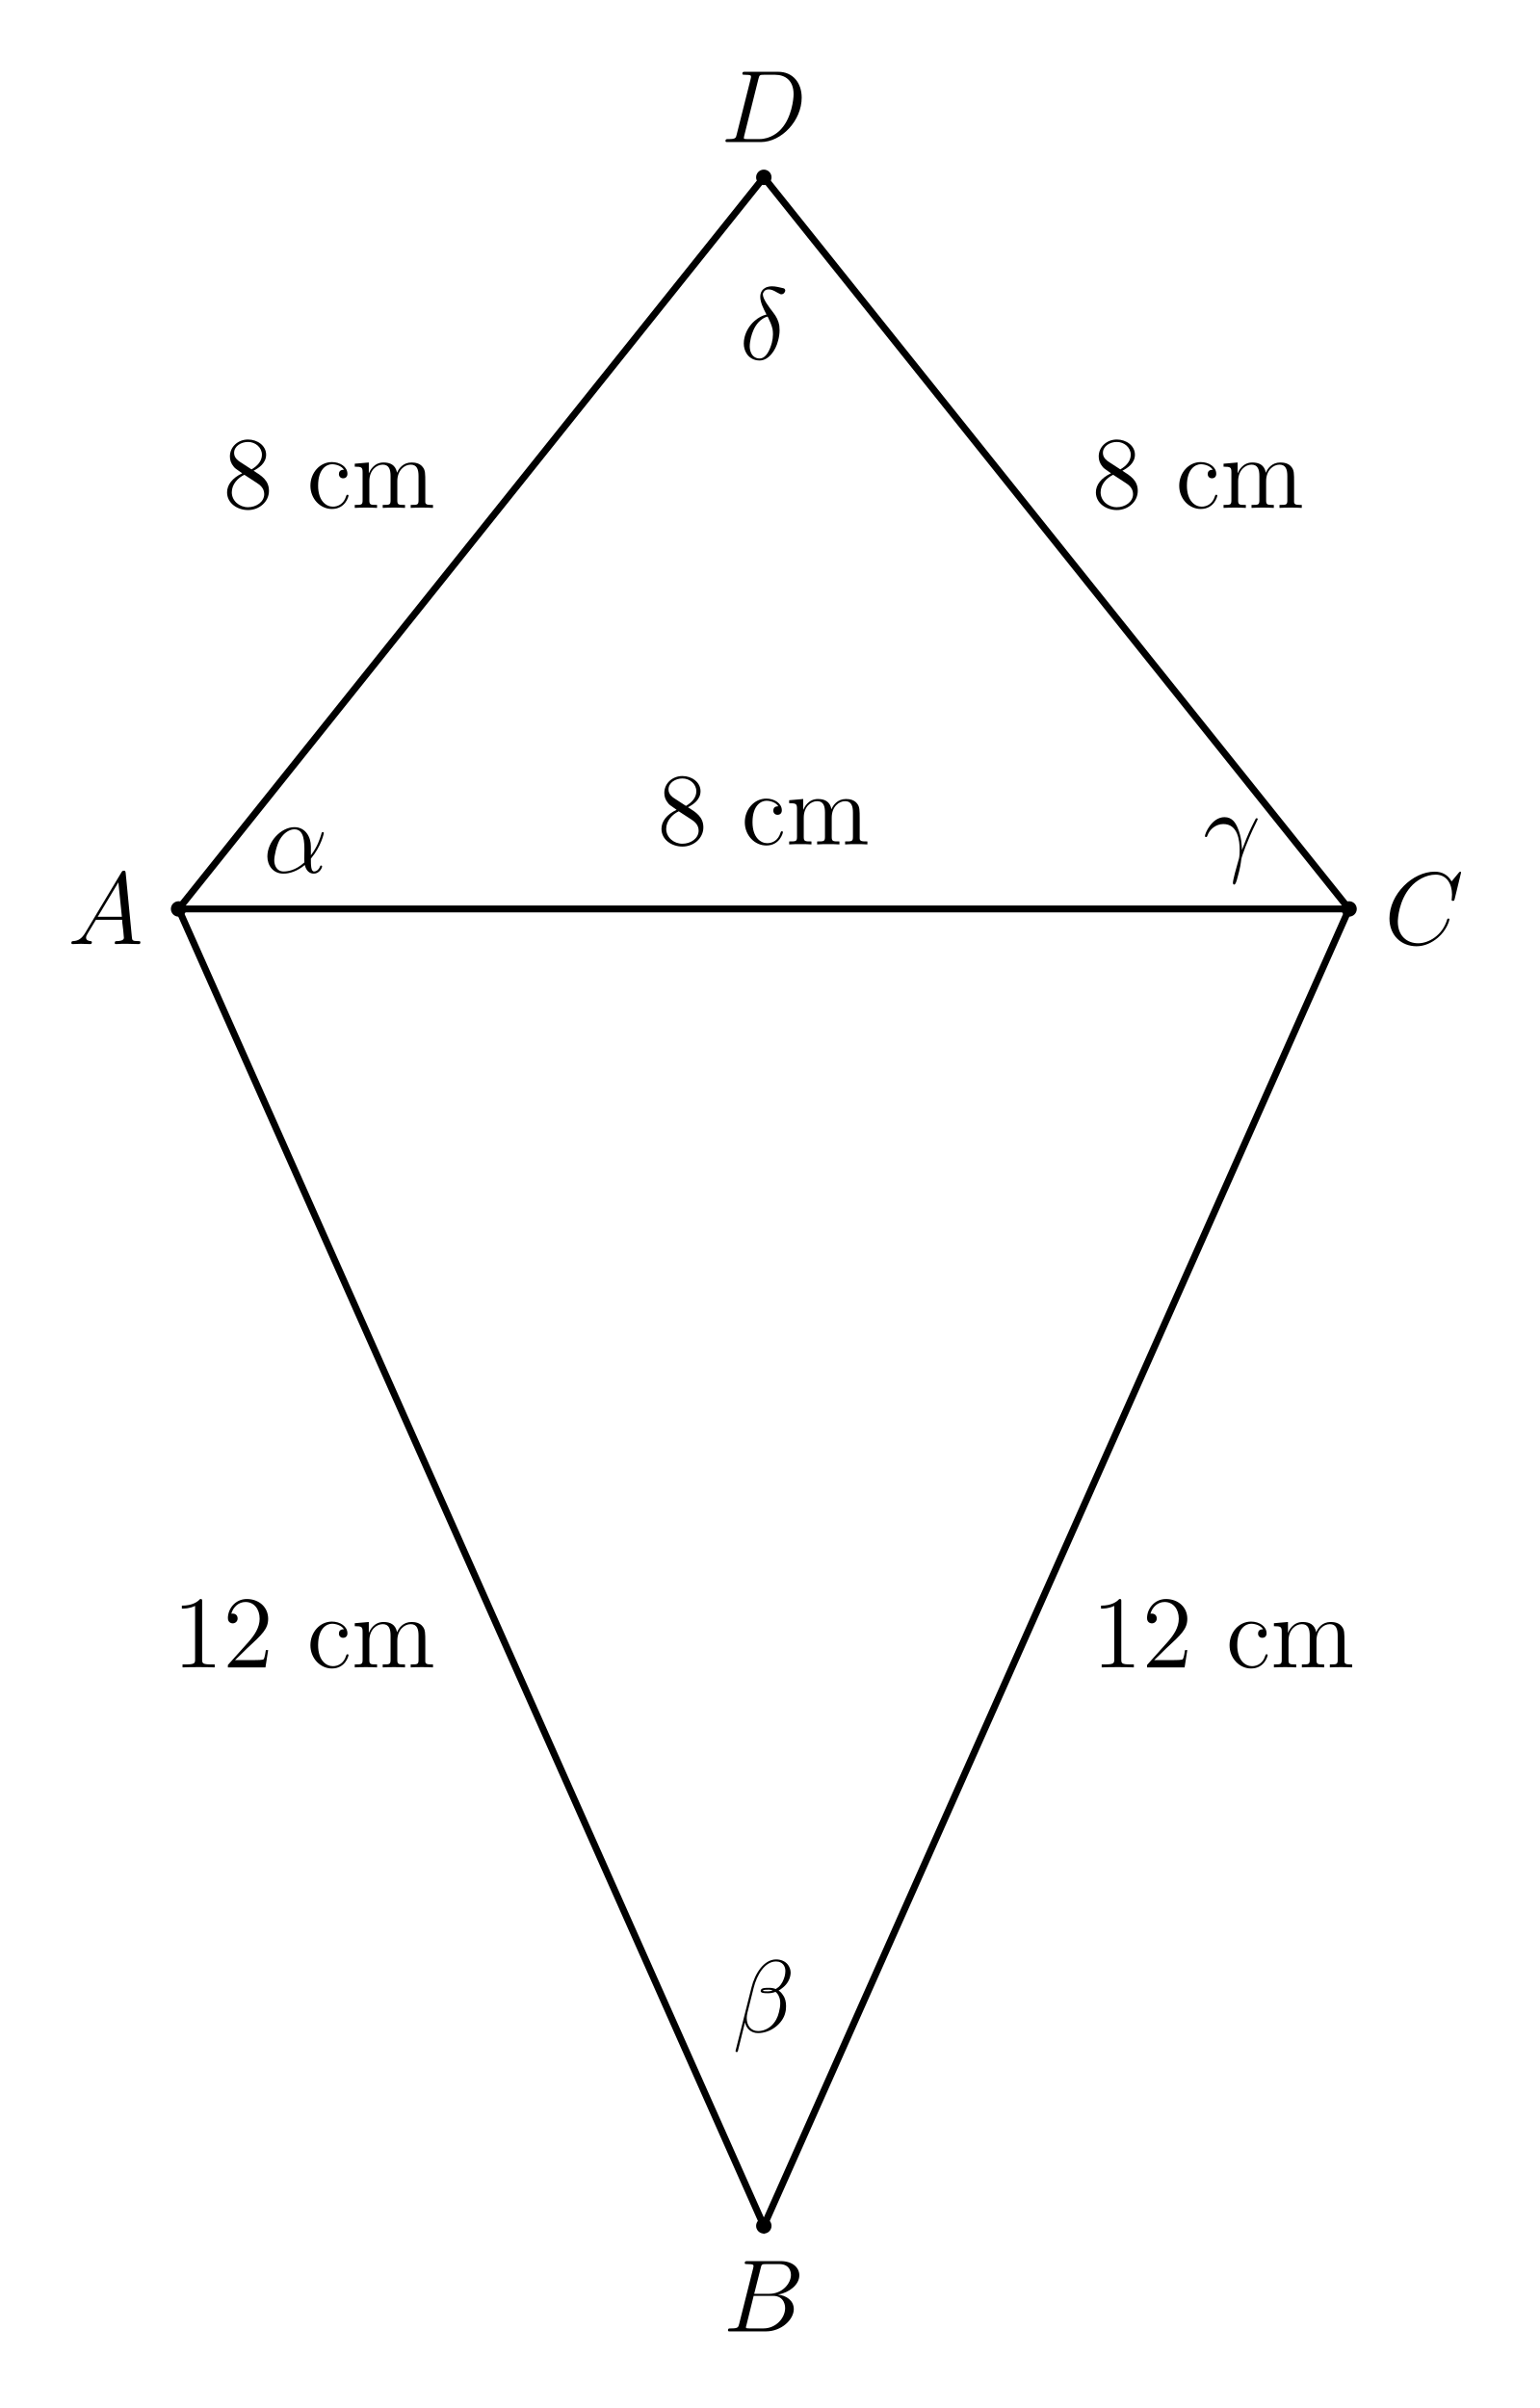
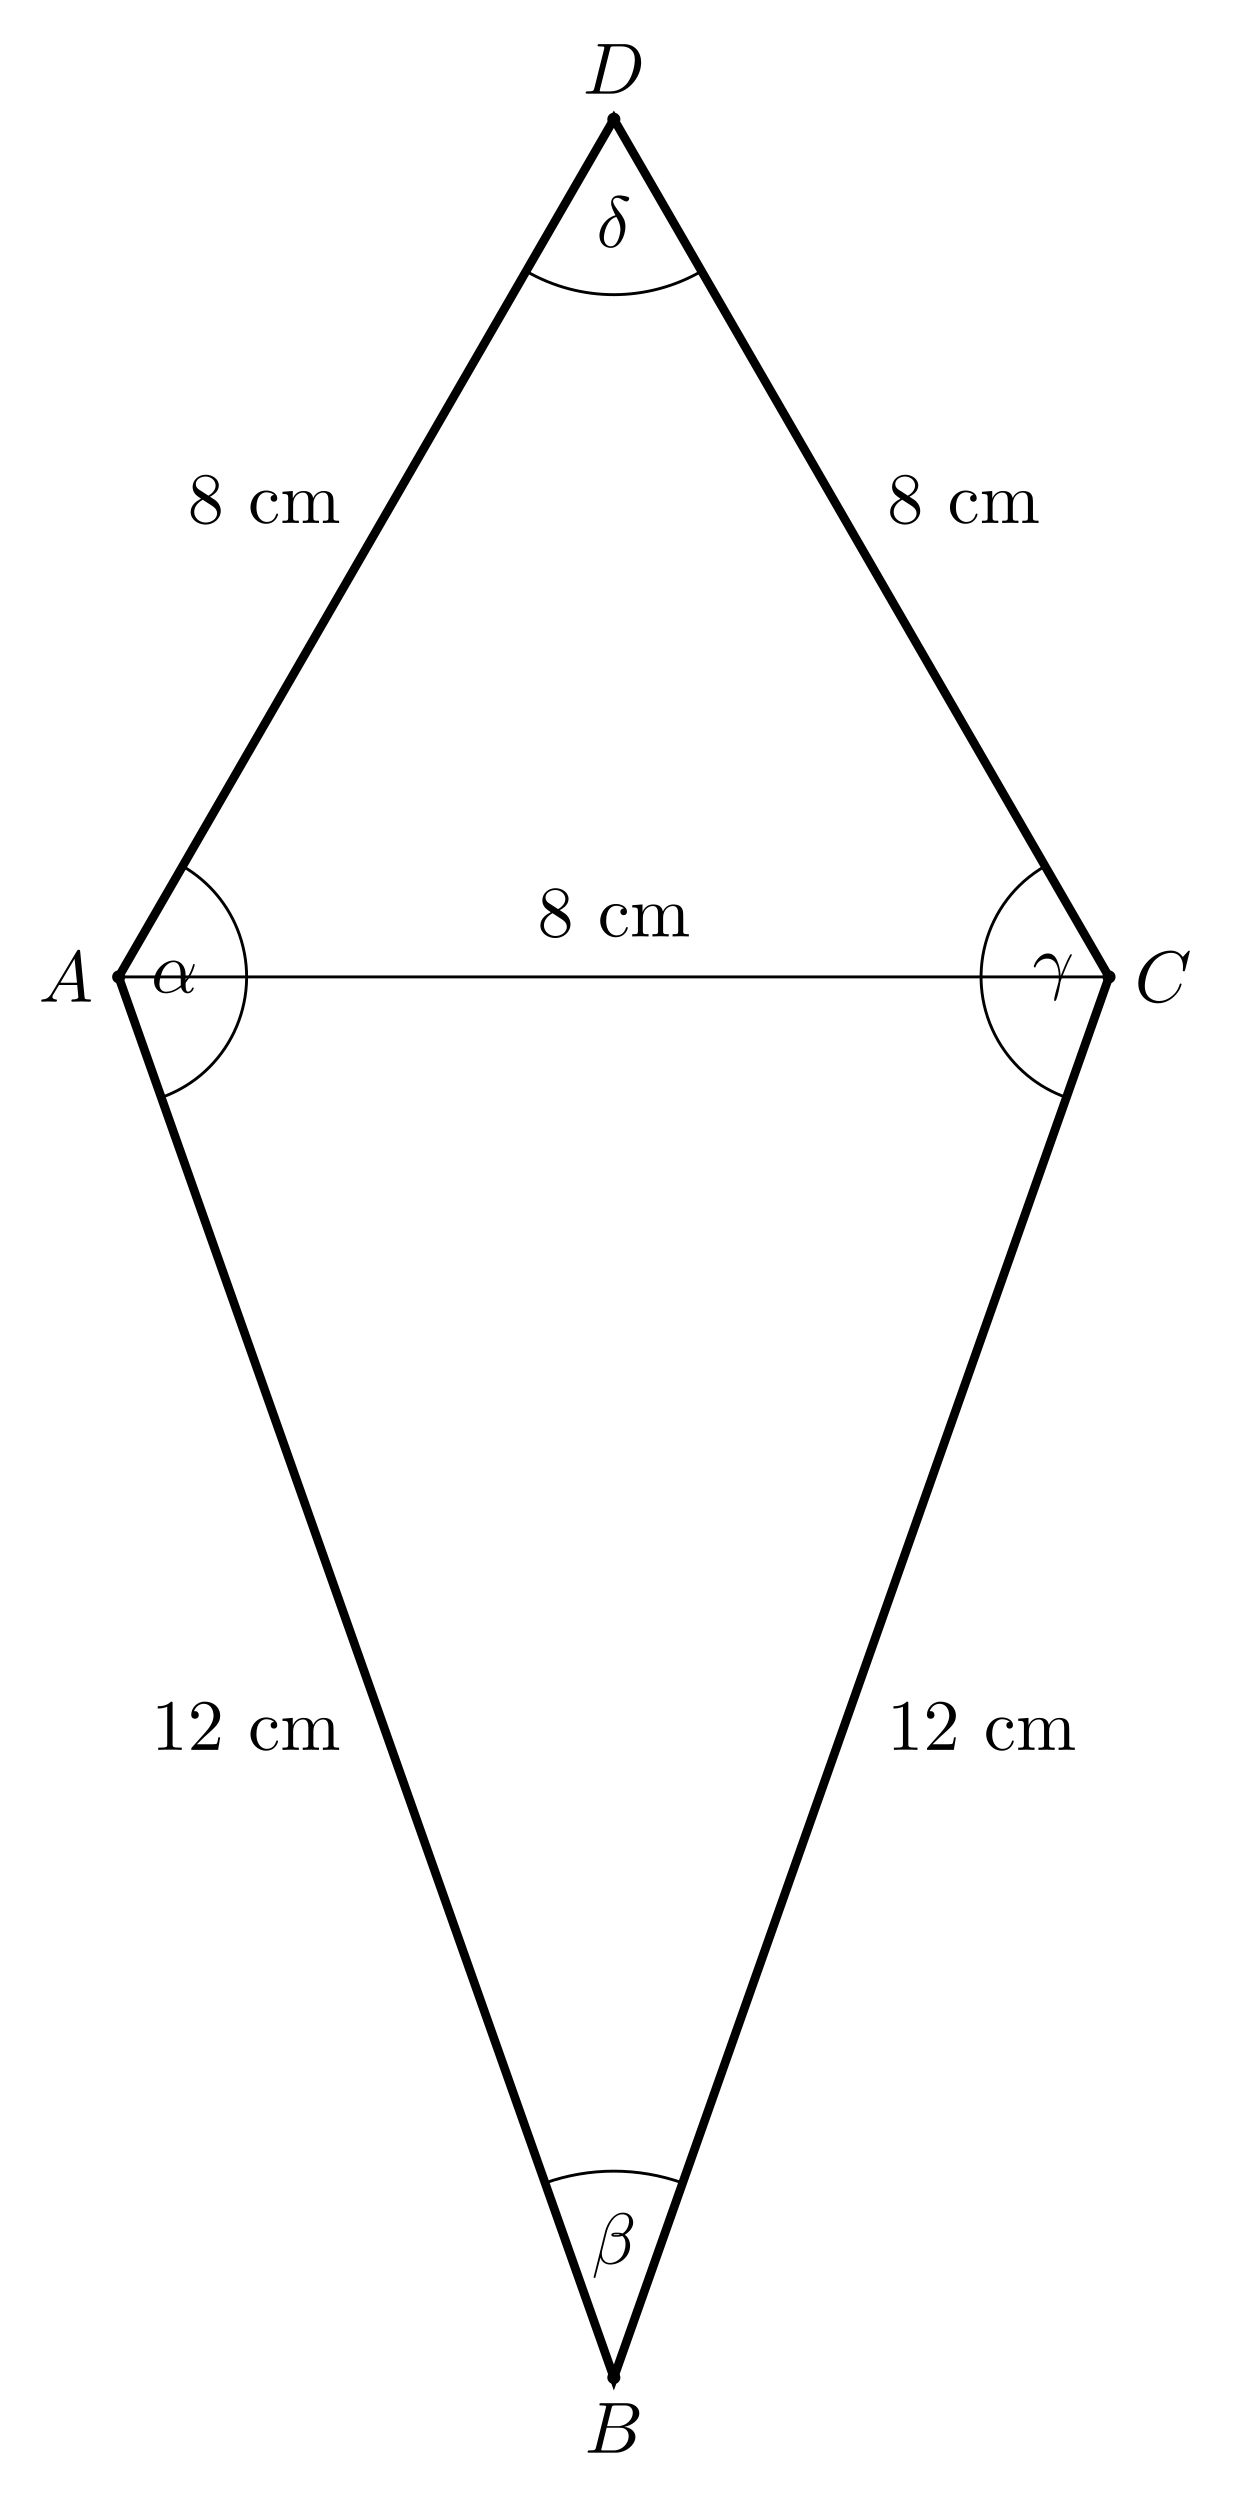
- <svg xmlns="http://www.w3.org/2000/svg" xmlns:xlink="http://www.w3.org/1999/xlink" data-source-hash="c6e7dcea02ec" width="178.056pt" height="278.44pt" viewBox="0 0 178.056 278.44" version="1.2">
+ <svg xmlns="http://www.w3.org/2000/svg" xmlns:xlink="http://www.w3.org/1999/xlink" data-source-hash="78360c3ca578" width="169.043pt" height="341.56pt" viewBox="0 0 169.043 341.56" version="1.2">
  <defs>
    <g>
      <symbol overflow="visible" id="glyph0-0">
        <path style="stroke:none;" d="" />
      </symbol>
      <symbol overflow="visible" id="glyph0-1">
-         <path style="stroke:none;" d="M 8.391 -0.219 C 8.391 -0.344 8.281 -0.344 8.109 -0.344 C 7.453 -0.344 7.438 -0.453 7.406 -0.812 L 6.688 -8.234 C 6.656 -8.469 6.609 -8.484 6.484 -8.484 C 6.359 -8.484 6.297 -8.469 6.188 -8.281 L 2.016 -1.312 C 1.609 -0.625 1.203 -0.375 0.625 -0.344 C 0.5 -0.328 0.406 -0.328 0.406 -0.125 C 0.406 -0.047 0.469 0 0.547 0 L 1.516 -0.031 C 1.859 -0.031 2.234 0 2.562 0 C 2.641 0 2.781 0 2.781 -0.219 C 2.781 -0.328 2.688 -0.344 2.609 -0.344 C 2.344 -0.375 2.109 -0.469 2.109 -0.75 C 2.109 -0.922 2.188 -1.047 2.344 -1.312 L 3.25 -2.812 L 6.281 -2.812 C 6.297 -2.703 6.297 -2.609 6.297 -2.5 C 6.344 -2.188 6.484 -0.953 6.484 -0.719 C 6.484 -0.375 5.875 -0.344 5.688 -0.344 C 5.547 -0.344 5.422 -0.344 5.422 -0.125 C 5.422 0 5.531 0 5.594 0 C 5.797 0 6.047 -0.031 6.25 -0.031 L 6.922 -0.031 L 8.188 0 C 8.266 0 8.391 0 8.391 -0.219 Z M 6.25 -3.156 L 3.453 -3.156 L 5.844 -7.141 Z M 6.25 -3.156 " />
+         <path style="stroke:none;" d="M 1.766 -1.141 C 1.375 -0.469 0.984 -0.344 0.562 -0.312 C 0.438 -0.297 0.344 -0.297 0.344 -0.109 C 0.344 -0.047 0.391 0 0.469 0 C 0.75 0 1.047 -0.031 1.328 -0.031 C 1.656 -0.031 2 0 2.312 0 C 2.375 0 2.5 0 2.5 -0.188 C 2.5 -0.297 2.422 -0.312 2.344 -0.312 C 2.125 -0.328 1.875 -0.406 1.875 -0.656 C 1.875 -0.766 1.938 -0.875 2.016 -1.016 L 2.781 -2.281 L 5.266 -2.281 C 5.281 -2.078 5.422 -0.734 5.422 -0.641 C 5.422 -0.344 4.906 -0.312 4.703 -0.312 C 4.562 -0.312 4.469 -0.312 4.469 -0.109 C 4.469 0 4.594 0 4.609 0 C 5.016 0 5.438 -0.031 5.844 -0.031 C 6.094 -0.031 6.719 0 6.969 0 C 7.031 0 7.141 0 7.141 -0.203 C 7.141 -0.312 7.047 -0.312 6.922 -0.312 C 6.297 -0.312 6.297 -0.375 6.266 -0.656 L 5.672 -6.859 C 5.641 -7.047 5.641 -7.094 5.484 -7.094 C 5.312 -7.094 5.281 -7.031 5.219 -6.922 Z M 2.969 -2.594 L 4.906 -5.859 L 5.234 -2.594 Z M 2.969 -2.594 " />
      </symbol>
      <symbol overflow="visible" id="glyph0-2">
-         <path style="stroke:none;" d="M 7.859 -6.531 C 7.859 -5.562 6.891 -4.344 5.328 -4.344 L 3.609 -4.344 L 4.359 -7.312 C 4.453 -7.75 4.5 -7.781 4.969 -7.781 L 6.516 -7.781 C 7.859 -7.781 7.859 -6.641 7.859 -6.531 Z M 8.188 -2.578 C 8.188 -3.562 7.328 -4.156 6.359 -4.25 C 7.656 -4.484 8.828 -5.391 8.828 -6.484 C 8.828 -7.406 8.016 -8.125 6.672 -8.125 L 2.859 -8.125 C 2.625 -8.125 2.516 -8.125 2.516 -7.891 C 2.516 -7.781 2.625 -7.781 2.812 -7.781 C 3.531 -7.781 3.531 -7.688 3.531 -7.547 C 3.531 -7.547 3.531 -7.453 3.484 -7.281 L 1.875 -0.875 C 1.766 -0.469 1.75 -0.344 0.922 -0.344 C 0.688 -0.344 0.578 -0.344 0.578 -0.125 C 0.578 0 0.641 0 0.875 0 L 4.953 0 C 6.781 0 8.188 -1.375 8.188 -2.578 Z M 7.188 -2.703 C 7.188 -1.562 6.141 -0.344 4.672 -0.344 L 3.062 -0.344 C 2.906 -0.344 2.875 -0.344 2.812 -0.359 C 2.672 -0.375 2.656 -0.391 2.656 -0.484 C 2.656 -0.578 2.688 -0.641 2.719 -0.75 L 3.547 -4.109 L 5.781 -4.109 C 7.188 -4.109 7.188 -2.797 7.188 -2.703 Z M 7.188 -2.703 " />
+         <path style="stroke:none;" d="M 1.578 -0.766 C 1.484 -0.391 1.469 -0.312 0.688 -0.312 C 0.516 -0.312 0.422 -0.312 0.422 -0.109 C 0.422 0 0.5 0 0.688 0 L 4.219 0 C 5.781 0 6.953 -1.172 6.953 -2.141 C 6.953 -2.859 6.375 -3.422 5.422 -3.531 C 6.453 -3.719 7.484 -4.453 7.484 -5.406 C 7.484 -6.125 6.828 -6.766 5.641 -6.766 L 2.312 -6.766 C 2.125 -6.766 2.031 -6.766 2.031 -6.562 C 2.031 -6.453 2.125 -6.453 2.312 -6.453 C 2.328 -6.453 2.516 -6.453 2.688 -6.438 C 2.859 -6.422 2.953 -6.406 2.953 -6.281 C 2.953 -6.234 2.938 -6.219 2.906 -6.094 Z M 3.078 -3.625 L 3.688 -6.078 C 3.781 -6.422 3.797 -6.453 4.234 -6.453 L 5.516 -6.453 C 6.375 -6.453 6.594 -5.875 6.594 -5.438 C 6.594 -4.562 5.734 -3.625 4.531 -3.625 Z M 2.641 -0.312 C 2.5 -0.312 2.484 -0.312 2.422 -0.312 C 2.312 -0.328 2.281 -0.344 2.281 -0.422 C 2.281 -0.453 2.281 -0.469 2.344 -0.641 L 3.016 -3.406 L 4.891 -3.406 C 5.844 -3.406 6.031 -2.672 6.031 -2.25 C 6.031 -1.266 5.156 -0.312 3.984 -0.312 Z M 2.641 -0.312 " />
      </symbol>
      <symbol overflow="visible" id="glyph0-3">
-         <path style="stroke:none;" d="M 7.531 -2.859 C 7.531 -2.953 7.438 -2.953 7.406 -2.953 C 7.297 -2.953 7.281 -2.891 7.266 -2.844 C 6.719 -0.984 5.109 -0.094 3.922 -0.094 C 2.656 -0.094 1.562 -0.906 1.562 -2.594 C 1.562 -2.969 1.688 -5.047 3.031 -6.594 C 3.688 -7.359 4.797 -8.031 5.938 -8.031 C 7.234 -8.031 7.828 -6.938 7.828 -5.734 C 7.828 -5.422 7.781 -5.156 7.781 -5.109 C 7.781 -5 7.906 -5 7.938 -5 C 8.078 -5 8.078 -5.016 8.141 -5.234 L 8.875 -8.266 C 8.875 -8.375 8.781 -8.375 8.781 -8.375 C 8.781 -8.375 8.703 -8.375 8.609 -8.25 L 7.781 -7.25 C 7.375 -7.969 6.719 -8.375 5.828 -8.375 C 3.266 -8.375 0.594 -5.766 0.594 -2.969 C 0.594 -0.984 1.984 0.25 3.719 0.25 C 4.672 0.25 5.5 -0.156 6.188 -0.734 C 7.234 -1.609 7.531 -2.766 7.531 -2.859 Z M 7.531 -2.859 " />
+         <path style="stroke:none;" d="M 7.531 -6.891 C 7.531 -6.922 7.516 -6.984 7.422 -6.984 C 7.391 -6.984 7.375 -6.969 7.266 -6.859 L 6.578 -6.109 C 6.484 -6.234 6.031 -6.984 4.938 -6.984 C 2.719 -6.984 0.5 -4.797 0.5 -2.5 C 0.5 -0.859 1.672 0.219 3.188 0.219 C 4.047 0.219 4.797 -0.172 5.312 -0.641 C 6.234 -1.453 6.406 -2.344 6.406 -2.375 C 6.406 -2.484 6.312 -2.484 6.297 -2.484 C 6.234 -2.484 6.188 -2.453 6.156 -2.375 C 6.078 -2.094 5.844 -1.391 5.156 -0.812 C 4.484 -0.25 3.859 -0.094 3.344 -0.094 C 2.453 -0.094 1.391 -0.609 1.391 -2.156 C 1.391 -2.719 1.609 -4.312 2.594 -5.484 C 3.203 -6.188 4.125 -6.672 5.016 -6.672 C 6.016 -6.672 6.609 -5.906 6.609 -4.766 C 6.609 -4.375 6.578 -4.359 6.578 -4.266 C 6.578 -4.156 6.688 -4.156 6.719 -4.156 C 6.859 -4.156 6.859 -4.188 6.906 -4.359 Z M 7.531 -6.891 " />
      </symbol>
      <symbol overflow="visible" id="glyph0-4">
-         <path style="stroke:none;" d="M 9.375 -5.141 C 9.375 -6.844 8.359 -8.125 6.656 -8.125 L 2.844 -8.125 C 2.609 -8.125 2.516 -8.125 2.516 -7.891 C 2.516 -7.781 2.609 -7.781 2.797 -7.781 C 3.516 -7.781 3.516 -7.688 3.516 -7.547 C 3.516 -7.547 3.516 -7.453 3.469 -7.281 L 1.859 -0.875 C 1.766 -0.469 1.734 -0.344 0.906 -0.344 C 0.672 -0.344 0.562 -0.344 0.562 -0.125 C 0.562 0 0.625 0 0.875 0 L 4.641 0 C 7.047 0 9.375 -2.484 9.375 -5.141 Z M 8.438 -5.531 C 8.438 -4.938 8.203 -2.859 7.047 -1.562 C 6.719 -1.172 5.812 -0.344 4.453 -0.344 L 3.094 -0.344 C 2.922 -0.344 2.906 -0.344 2.828 -0.359 C 2.703 -0.375 2.688 -0.391 2.688 -0.484 C 2.688 -0.578 2.719 -0.641 2.734 -0.75 L 4.375 -7.312 C 4.484 -7.75 4.531 -7.781 5 -7.781 L 6.297 -7.781 C 7.422 -7.781 8.438 -7.172 8.438 -5.531 Z M 8.438 -5.531 " />
+         <path style="stroke:none;" d="M 1.578 -0.766 C 1.469 -0.391 1.453 -0.312 0.672 -0.312 C 0.5 -0.312 0.391 -0.312 0.391 -0.125 C 0.391 0 0.484 0 0.672 0 L 3.953 0 C 6.016 0 7.969 -2.094 7.969 -4.266 C 7.969 -5.656 7.125 -6.766 5.641 -6.766 L 2.312 -6.766 C 2.125 -6.766 2.016 -6.766 2.016 -6.578 C 2.016 -6.453 2.094 -6.453 2.297 -6.453 C 2.422 -6.453 2.609 -6.453 2.719 -6.438 C 2.875 -6.422 2.938 -6.391 2.938 -6.281 C 2.938 -6.234 2.938 -6.219 2.906 -6.094 Z M 3.719 -6.078 C 3.797 -6.422 3.828 -6.453 4.25 -6.453 L 5.312 -6.453 C 6.281 -6.453 7.109 -5.938 7.109 -4.625 C 7.109 -4.141 6.906 -2.516 6.062 -1.422 C 5.781 -1.062 5 -0.312 3.781 -0.312 L 2.656 -0.312 C 2.516 -0.312 2.5 -0.312 2.438 -0.312 C 2.344 -0.328 2.312 -0.344 2.312 -0.422 C 2.312 -0.453 2.312 -0.469 2.359 -0.641 Z M 3.719 -6.078 " />
      </symbol>
      <symbol overflow="visible" id="glyph0-5">
-         <path style="stroke:none;" d="M 6.797 -0.703 C 6.797 -0.812 6.719 -0.812 6.688 -0.812 C 6.594 -0.812 6.578 -0.766 6.547 -0.672 C 6.438 -0.375 6.156 -0.125 5.875 -0.125 C 5.5 -0.125 5.5 -0.875 5.5 -1.609 C 6.719 -3.062 7 -4.562 7 -4.562 C 7 -4.672 6.906 -4.672 6.875 -4.672 C 6.766 -4.672 6.75 -4.641 6.703 -4.422 C 6.547 -3.906 6.25 -2.969 5.5 -2 L 5.5 -3.016 C 5.5 -4.156 4.844 -5.25 3.594 -5.25 C 2.031 -5.25 0.469 -3.547 0.469 -1.859 C 0.469 -0.828 1.125 0.125 2.328 0.125 C 3.062 0.125 3.953 -0.172 4.797 -0.875 C 4.953 -0.219 5.328 0.125 5.844 0.125 C 6.484 0.125 6.797 -0.547 6.797 -0.703 Z M 4.75 -1.172 C 3.703 -0.219 2.766 -0.125 2.359 -0.125 C 1.516 -0.125 1.266 -0.875 1.266 -1.422 C 1.266 -1.938 1.531 -3.156 1.906 -3.812 C 2.391 -4.641 3.062 -5 3.594 -5 C 4.75 -5 4.75 -3.5 4.75 -2.5 L 4.734 -1.594 C 4.734 -1.359 4.75 -1.297 4.75 -1.172 Z M 4.75 -1.172 " />
+         <path style="stroke:none;" d="M 4.719 -2.344 C 4.719 -3.891 3.797 -4.375 3.078 -4.375 C 1.719 -4.375 0.406 -2.969 0.406 -1.562 C 0.406 -0.641 1 0.109 2.016 0.109 C 2.641 0.109 3.344 -0.125 4.094 -0.719 C 4.234 -0.203 4.562 0.109 5 0.109 C 5.531 0.109 5.828 -0.438 5.828 -0.594 C 5.828 -0.656 5.781 -0.688 5.719 -0.688 C 5.641 -0.688 5.609 -0.656 5.594 -0.594 C 5.406 -0.109 5.047 -0.109 5.031 -0.109 C 4.719 -0.109 4.719 -0.875 4.719 -1.125 C 4.719 -1.328 4.719 -1.344 4.828 -1.469 C 5.75 -2.641 5.969 -3.781 5.969 -3.797 C 5.969 -3.812 5.953 -3.891 5.844 -3.891 C 5.75 -3.891 5.75 -3.859 5.703 -3.688 C 5.516 -3.062 5.188 -2.312 4.719 -1.719 Z M 4.062 -0.984 C 3.188 -0.219 2.422 -0.109 2.031 -0.109 C 1.438 -0.109 1.141 -0.562 1.141 -1.188 C 1.141 -1.672 1.391 -2.75 1.719 -3.25 C 2.172 -3.969 2.719 -4.156 3.062 -4.156 C 4.047 -4.156 4.047 -2.859 4.047 -2.094 C 4.047 -1.719 4.047 -1.156 4.062 -0.984 Z M 4.062 -0.984 " />
      </symbol>
      <symbol overflow="visible" id="glyph0-6">
-         <path style="stroke:none;" d="M 6.328 -5.031 C 6.328 -5.031 6.312 -5.125 6.203 -5.125 C 6.203 -5.125 6.125 -5.125 6.094 -5.078 C 6.078 -5.047 5.656 -4.25 5.297 -3.438 C 5.125 -3.031 4.891 -2.5 4.5 -1.453 C 4.469 -2.031 4.453 -2.953 4 -4.016 C 3.75 -4.609 3.359 -5.25 2.484 -5.25 C 1.016 -5.25 0.219 -3.375 0.219 -3.062 C 0.219 -2.953 0.312 -2.953 0.344 -2.953 C 0.453 -2.953 0.453 -2.984 0.516 -3.141 C 0.766 -3.875 1.516 -4.453 2.344 -4.453 C 4 -4.453 4.234 -2.609 4.234 -1.438 C 4.234 -0.688 4.156 -0.438 4.078 -0.203 C 3.859 0.531 3.453 2.016 3.453 2.344 C 3.453 2.438 3.5 2.547 3.594 2.547 C 3.766 2.547 3.875 2.156 4 1.672 C 4.297 0.625 4.359 0.109 4.422 -0.375 C 4.453 -0.656 5.141 -2.609 6.078 -4.484 C 6.156 -4.672 6.328 -5 6.328 -5.031 Z M 6.328 -5.031 " />
+         <path style="stroke:none;" d="M 0.406 -2.516 C 0.797 -3.656 1.875 -3.672 1.984 -3.672 C 3.484 -3.672 3.594 -1.938 3.594 -1.156 C 3.594 -0.547 3.531 -0.375 3.469 -0.172 C 3.25 0.547 2.953 1.688 2.953 1.953 C 2.953 2.062 3 2.125 3.078 2.125 C 3.203 2.125 3.281 1.906 3.391 1.531 C 3.625 0.703 3.719 0.141 3.766 -0.172 C 3.781 -0.297 3.797 -0.422 3.844 -0.562 C 4.156 -1.531 4.797 -3.016 5.188 -3.797 C 5.266 -3.906 5.375 -4.125 5.375 -4.172 C 5.375 -4.266 5.281 -4.266 5.266 -4.266 C 5.234 -4.266 5.172 -4.266 5.141 -4.203 C 4.625 -3.266 4.234 -2.266 3.828 -1.266 C 3.828 -1.578 3.812 -2.328 3.422 -3.281 C 3.188 -3.891 2.797 -4.375 2.109 -4.375 C 0.875 -4.375 0.172 -2.875 0.172 -2.562 C 0.172 -2.469 0.266 -2.469 0.359 -2.469 Z M 0.406 -2.516 " />
      </symbol>
      <symbol overflow="visible" id="glyph0-7">
-         <path style="stroke:none;" d="M 4.453 -2.172 C 4.562 -2.562 4.625 -2.984 4.625 -3.375 C 4.625 -3.562 4.609 -3.734 4.594 -3.906 C 4.5 -4.469 4.25 -4.953 3.922 -5.375 C 3.406 -6.047 2.688 -6.969 2.688 -7.531 C 2.688 -7.609 2.719 -7.688 2.75 -7.734 C 2.812 -7.859 2.891 -7.953 3.016 -8.016 C 3.125 -8.078 3.266 -8.094 3.375 -8.094 C 3.906 -8.078 4.266 -7.734 4.719 -7.547 C 4.75 -7.531 4.797 -7.531 4.844 -7.531 C 4.984 -7.531 5.156 -7.625 5.219 -7.781 C 5.25 -7.844 5.281 -7.906 5.281 -7.953 C 5.281 -8.094 5.188 -8.219 5.047 -8.234 C 4.641 -8.328 4.172 -8.453 3.75 -8.453 C 3.625 -8.453 3.5 -8.438 3.406 -8.422 C 3.234 -8.391 3.062 -8.344 2.906 -8.234 C 2.75 -8.141 2.609 -8 2.531 -7.844 C 2.438 -7.672 2.391 -7.453 2.391 -7.234 C 2.391 -6.594 2.766 -5.844 3.109 -5.188 C 2.609 -5.078 2.141 -4.812 1.734 -4.453 C 1.156 -3.953 0.75 -3.266 0.578 -2.578 C 0.516 -2.328 0.484 -2.078 0.484 -1.844 C 0.484 -1.422 0.594 -1.016 0.812 -0.672 C 1.125 -0.188 1.641 0.125 2.312 0.125 C 3.344 0.125 4.172 -1.016 4.453 -2.172 Z M 3.734 -1.938 C 3.5 -1.062 3.062 -0.109 2.312 -0.109 C 1.828 -0.109 1.469 -0.391 1.312 -0.797 C 1.219 -1.016 1.172 -1.266 1.172 -1.516 C 1.172 -1.844 1.234 -2.188 1.312 -2.531 C 1.469 -3.156 1.719 -3.781 2.188 -4.297 C 2.484 -4.609 2.844 -4.859 3.219 -4.953 L 3.266 -4.906 C 3.484 -4.453 3.703 -4 3.812 -3.5 C 3.844 -3.312 3.859 -3.109 3.859 -2.906 C 3.859 -2.594 3.812 -2.266 3.734 -1.938 Z M 3.734 -1.938 " />
+         <path style="stroke:none;" d="M 2.609 -4.328 C 1.375 -4.031 0.422 -2.75 0.422 -1.547 C 0.422 -0.594 1.047 0.125 1.984 0.125 C 3.141 0.125 3.969 -1.438 3.969 -2.797 C 3.969 -3.703 3.562 -4.203 3.234 -4.641 C 2.875 -5.094 2.281 -5.828 2.281 -6.266 C 2.281 -6.484 2.484 -6.719 2.828 -6.719 C 3.125 -6.719 3.328 -6.594 3.531 -6.453 C 3.734 -6.344 3.938 -6.219 4.078 -6.219 C 4.328 -6.219 4.484 -6.453 4.484 -6.609 C 4.484 -6.828 4.312 -6.859 3.969 -6.938 C 3.453 -7.047 3.312 -7.047 3.156 -7.047 C 2.375 -7.047 2.016 -6.625 2.016 -6.016 C 2.016 -5.484 2.312 -4.938 2.609 -4.328 Z M 2.734 -4.109 C 2.984 -3.656 3.281 -3.125 3.281 -2.406 C 3.281 -1.75 2.906 -0.094 1.984 -0.094 C 1.438 -0.094 1.031 -0.516 1.031 -1.266 C 1.031 -1.891 1.391 -3.75 2.734 -4.109 Z M 2.734 -4.109 " />
      </symbol>
      <symbol overflow="visible" id="glyph0-8">
-         <path style="stroke:none;" d="M 6.094 -2.219 C 6.172 -2.484 6.188 -2.75 6.188 -3 C 6.188 -3.453 6.094 -3.906 5.844 -4.25 C 5.703 -4.469 5.547 -4.656 5.328 -4.797 C 5.453 -4.859 5.594 -4.953 5.703 -5.047 C 6.188 -5.391 6.531 -5.891 6.656 -6.406 C 6.688 -6.547 6.719 -6.703 6.719 -6.844 C 6.719 -7.203 6.594 -7.531 6.391 -7.797 C 6.078 -8.188 5.594 -8.391 5.031 -8.391 C 3.625 -8.391 2.578 -6.75 2.188 -5.141 L 0.344 2.188 C 0.344 2.266 0.391 2.312 0.438 2.312 L 0.516 2.312 C 0.562 2.312 0.594 2.281 0.609 2.234 L 1.438 -1.109 C 1.609 -0.375 2.141 0.125 2.953 0.125 C 3.625 0.125 4.328 -0.109 4.938 -0.562 C 5.5 -0.984 5.953 -1.594 6.094 -2.219 Z M 5.359 -2.266 C 5.234 -1.719 4.953 -1.156 4.5 -0.734 C 4.062 -0.328 3.5 -0.109 2.953 -0.109 C 2.109 -0.109 1.641 -0.766 1.641 -1.609 C 1.641 -1.812 1.672 -2.016 1.719 -2.219 L 2.438 -5.094 C 2.812 -6.594 3.719 -8.156 5.031 -8.156 C 5.438 -8.156 5.766 -7.984 5.953 -7.672 C 6.062 -7.484 6.109 -7.281 6.109 -7.047 C 6.109 -6.859 6.078 -6.656 6.031 -6.453 C 5.906 -6 5.703 -5.547 5.328 -5.203 C 5.234 -5.125 5.109 -5.047 5 -4.969 C 4.766 -5.062 4.5 -5.109 4.219 -5.109 C 3.812 -5.109 3.328 -5.109 3.266 -4.828 C 3.266 -4.797 3.25 -4.75 3.25 -4.75 C 3.25 -4.484 3.703 -4.484 4.109 -4.484 C 4.391 -4.484 4.688 -4.531 4.969 -4.641 C 5.141 -4.5 5.266 -4.344 5.344 -4.156 C 5.469 -3.906 5.516 -3.609 5.516 -3.312 C 5.516 -2.984 5.453 -2.625 5.359 -2.266 Z M 4.656 -4.797 C 4.484 -4.75 4.297 -4.703 4.109 -4.703 C 3.859 -4.703 3.5 -4.703 3.516 -4.781 C 3.547 -4.891 3.922 -4.891 4.203 -4.891 C 4.375 -4.891 4.516 -4.859 4.656 -4.797 Z M 4.656 -4.797 " />
+         <path style="stroke:none;" d="M 5.703 -5.641 C 5.703 -6.375 5.156 -7 4.344 -7 C 3.781 -7 3.5 -6.828 3.156 -6.578 C 2.609 -6.188 2.062 -5.219 1.875 -4.469 L 0.297 1.828 C 0.281 1.859 0.344 1.922 0.422 1.922 C 0.5 1.922 0.531 1.906 0.531 1.875 L 1.234 -0.859 C 1.422 -0.266 1.859 0.094 2.578 0.094 C 3.297 0.094 4.047 -0.25 4.484 -0.688 C 4.969 -1.141 5.281 -1.766 5.281 -2.5 C 5.281 -3.219 4.906 -3.734 4.562 -3.984 C 5.125 -4.312 5.703 -4.922 5.703 -5.641 Z M 3.906 -4 C 3.781 -3.938 3.672 -3.922 3.438 -3.922 C 3.297 -3.922 3.094 -3.906 3 -3.969 C 3.016 -4.062 3.375 -4.047 3.484 -4.047 C 3.688 -4.047 3.781 -4.047 3.906 -4 Z M 5.141 -5.859 C 5.141 -5.172 4.766 -4.453 4.25 -4.156 C 3.984 -4.25 3.781 -4.266 3.484 -4.266 C 3.281 -4.266 2.719 -4.281 2.719 -3.953 C 2.719 -3.672 3.234 -3.703 3.406 -3.703 C 3.781 -3.703 3.922 -3.719 4.219 -3.828 C 4.594 -3.484 4.641 -3.172 4.656 -2.719 C 4.672 -2.141 4.438 -1.391 4.156 -1.016 C 3.781 -0.469 3.109 -0.125 2.547 -0.125 C 1.797 -0.125 1.422 -0.688 1.422 -1.391 C 1.422 -1.5 1.422 -1.641 1.469 -1.828 L 2.094 -4.344 C 2.312 -5.188 3.031 -6.766 4.219 -6.766 C 4.797 -6.766 5.141 -6.453 5.141 -5.859 Z M 5.141 -5.859 " />
      </symbol>
      <symbol overflow="visible" id="glyph1-0">
        <path style="stroke:none;" d="" />
      </symbol>
      <symbol overflow="visible" id="glyph1-1">
-         <path style="stroke:none;" d="M 5.328 -1.969 C 5.328 -3.188 4.469 -3.719 3.547 -4.297 C 4.141 -4.609 5 -5.156 5 -6.156 C 5 -7.188 4 -7.906 2.906 -7.906 C 1.734 -7.906 0.812 -7.047 0.812 -5.953 C 0.812 -5.547 0.922 -5.156 1.266 -4.75 C 1.391 -4.594 1.406 -4.578 2.234 -4 C 1.078 -3.453 0.484 -2.656 0.484 -1.797 C 0.484 -0.531 1.688 0.25 2.906 0.25 C 4.219 0.25 5.328 -0.719 5.328 -1.969 Z M 4.516 -6.141 C 4.516 -5.422 4 -4.844 3.312 -4.453 L 1.922 -5.359 C 1.766 -5.469 1.297 -5.781 1.297 -6.359 C 1.297 -7.141 2.109 -7.625 2.906 -7.625 C 3.75 -7.625 4.516 -7 4.516 -6.141 Z M 4.781 -1.594 C 4.781 -0.688 3.859 -0.078 2.906 -0.078 C 1.906 -0.078 1.031 -0.812 1.031 -1.797 C 1.031 -2.719 1.719 -3.469 2.484 -3.828 L 3.922 -2.891 C 4.234 -2.688 4.781 -2.312 4.781 -1.594 Z M 4.781 -1.594 " />
+         <path style="stroke:none;" d="M 1.609 -4.531 C 1.156 -4.828 1.125 -5.156 1.125 -5.328 C 1.125 -5.938 1.766 -6.344 2.469 -6.344 C 3.188 -6.344 3.828 -5.828 3.828 -5.125 C 3.828 -4.562 3.438 -4.078 2.844 -3.734 Z M 3.062 -3.594 C 3.781 -3.953 4.266 -4.469 4.266 -5.125 C 4.266 -6.031 3.375 -6.594 2.484 -6.594 C 1.484 -6.594 0.688 -5.859 0.688 -4.938 C 0.688 -4.766 0.703 -4.312 1.125 -3.859 C 1.234 -3.734 1.594 -3.484 1.844 -3.312 C 1.266 -3.031 0.422 -2.484 0.422 -1.5 C 0.422 -0.453 1.422 0.219 2.469 0.219 C 3.594 0.219 4.531 -0.609 4.531 -1.672 C 4.531 -2.016 4.422 -2.469 4.047 -2.875 C 3.859 -3.094 3.688 -3.188 3.062 -3.594 Z M 2.078 -3.172 L 3.281 -2.391 C 3.562 -2.203 4.031 -1.906 4.031 -1.312 C 4.031 -0.578 3.281 -0.062 2.484 -0.062 C 1.625 -0.062 0.906 -0.672 0.906 -1.5 C 0.906 -2.078 1.234 -2.703 2.078 -3.172 Z M 2.078 -3.172 " />
      </symbol>
      <symbol overflow="visible" id="glyph1-2">
-         <path style="stroke:none;" d="M 4.828 -1.422 C 4.828 -1.516 4.75 -1.516 4.703 -1.516 C 4.609 -1.516 4.594 -1.484 4.547 -1.344 C 4.297 -0.5 3.656 -0.141 3.016 -0.141 C 2.281 -0.141 1.312 -0.766 1.312 -2.578 C 1.312 -4.547 2.328 -5.047 2.922 -5.047 C 3.375 -5.047 4.031 -4.859 4.297 -4.406 C 4.156 -4.406 3.719 -4.406 3.719 -3.906 C 3.719 -3.625 3.922 -3.422 4.203 -3.422 C 4.484 -3.422 4.703 -3.594 4.703 -3.938 C 4.703 -4.734 3.875 -5.297 2.906 -5.297 C 1.516 -5.297 0.422 -4.062 0.422 -2.562 C 0.422 -1.047 1.562 0.125 2.906 0.125 C 4.469 0.125 4.828 -1.312 4.828 -1.422 Z M 4.828 -1.422 " />
+         <path style="stroke:none;" d="M 1.156 -2.156 C 1.156 -3.781 1.969 -4.188 2.5 -4.188 C 2.578 -4.188 3.203 -4.188 3.562 -3.828 C 3.156 -3.797 3.094 -3.5 3.094 -3.375 C 3.094 -3.109 3.266 -2.906 3.547 -2.906 C 3.797 -2.906 4 -3.078 4 -3.375 C 4 -4.047 3.25 -4.438 2.484 -4.438 C 1.25 -4.438 0.344 -3.375 0.344 -2.141 C 0.344 -0.875 1.312 0.109 2.469 0.109 C 3.797 0.109 4.109 -1.078 4.109 -1.172 C 4.109 -1.281 4.016 -1.281 3.984 -1.281 C 3.891 -1.281 3.875 -1.234 3.859 -1.172 C 3.562 -0.25 2.922 -0.141 2.562 -0.141 C 2.031 -0.141 1.156 -0.562 1.156 -2.156 Z M 1.156 -2.156 " />
      </symbol>
      <symbol overflow="visible" id="glyph1-3">
-         <path style="stroke:none;" d="M 9.422 0 L 9.422 -0.344 C 8.828 -0.344 8.531 -0.344 8.531 -0.703 L 8.531 -2.891 C 8.531 -4 8.531 -4.328 8.25 -4.703 C 7.906 -5.172 7.344 -5.25 6.938 -5.25 C 5.953 -5.25 5.453 -4.531 5.266 -4.062 C 5.094 -4.984 4.453 -5.25 3.703 -5.25 C 2.562 -5.25 2.109 -4.25 2.016 -4.016 L 2 -4.016 L 2 -5.25 L 0.375 -5.109 L 0.375 -4.766 C 1.188 -4.766 1.281 -4.688 1.281 -4.109 L 1.281 -0.875 C 1.281 -0.344 1.156 -0.344 0.375 -0.344 L 0.375 0 C 0.688 -0.031 1.328 -0.031 1.672 -0.031 C 2.016 -0.031 2.656 -0.031 2.953 0 L 2.953 -0.344 C 2.203 -0.344 2.062 -0.344 2.062 -0.875 L 2.062 -3.094 C 2.062 -4.344 2.875 -5 3.609 -5 C 4.359 -5 4.516 -4.406 4.516 -3.672 L 4.516 -0.875 C 4.516 -0.344 4.391 -0.344 3.609 -0.344 L 3.609 0 C 3.922 -0.031 4.562 -0.031 4.906 -0.031 C 5.25 -0.031 5.891 -0.031 6.188 0 L 6.188 -0.344 C 5.438 -0.344 5.297 -0.344 5.297 -0.875 L 5.297 -3.094 C 5.297 -4.344 6.109 -5 6.844 -5 C 7.594 -5 7.75 -4.406 7.75 -3.672 L 7.75 -0.875 C 7.75 -0.344 7.625 -0.344 6.844 -0.344 L 6.844 0 C 7.156 -0.031 7.797 -0.031 8.141 -0.031 C 8.484 -0.031 9.125 -0.031 9.422 0 Z M 9.422 0 " />
+         <path style="stroke:none;" d="M 1.094 -3.406 L 1.094 -0.75 C 1.094 -0.312 0.984 -0.312 0.312 -0.312 L 0.312 0 C 0.656 -0.016 1.172 -0.031 1.438 -0.031 C 1.688 -0.031 2.203 -0.016 2.547 0 L 2.547 -0.312 C 1.875 -0.312 1.766 -0.312 1.766 -0.75 L 1.766 -2.578 C 1.766 -3.609 2.484 -4.156 3.109 -4.156 C 3.734 -4.156 3.844 -3.625 3.844 -3.062 L 3.844 -0.75 C 3.844 -0.312 3.734 -0.312 3.078 -0.312 L 3.078 0 C 3.422 -0.016 3.922 -0.031 4.188 -0.031 C 4.453 -0.031 4.969 -0.016 5.297 0 L 5.297 -0.312 C 4.641 -0.312 4.531 -0.312 4.531 -0.75 L 4.531 -2.578 C 4.531 -3.609 5.234 -4.156 5.859 -4.156 C 6.484 -4.156 6.594 -3.625 6.594 -3.062 L 6.594 -0.75 C 6.594 -0.312 6.484 -0.312 5.828 -0.312 L 5.828 0 C 6.172 -0.016 6.672 -0.031 6.938 -0.031 C 7.203 -0.031 7.719 -0.016 8.047 0 L 8.047 -0.312 C 7.531 -0.312 7.297 -0.312 7.281 -0.609 L 7.281 -2.5 C 7.281 -3.344 7.281 -3.656 6.969 -4.016 C 6.828 -4.188 6.516 -4.375 5.938 -4.375 C 5.109 -4.375 4.672 -3.781 4.5 -3.406 C 4.359 -4.266 3.625 -4.375 3.188 -4.375 C 2.453 -4.375 1.984 -3.953 1.719 -3.344 L 1.719 -4.375 L 0.312 -4.266 L 0.312 -3.969 C 1.016 -3.969 1.094 -3.891 1.094 -3.406 Z M 1.094 -3.406 " />
      </symbol>
      <symbol overflow="visible" id="glyph1-4">
-         <path style="stroke:none;" d="M 4.875 0 L 4.875 -0.344 L 4.5 -0.344 C 3.453 -0.344 3.422 -0.484 3.422 -0.922 L 3.422 -7.625 C 3.422 -7.891 3.422 -7.906 3.188 -7.906 C 2.906 -7.594 2.312 -7.141 1.078 -7.141 L 1.078 -6.797 C 1.359 -6.797 1.953 -6.797 2.609 -7.109 L 2.609 -0.922 C 2.609 -0.484 2.562 -0.344 1.516 -0.344 L 1.156 -0.344 L 1.156 0 C 1.469 -0.031 2.625 -0.031 3.016 -0.031 C 3.406 -0.031 4.547 -0.031 4.875 0 Z M 4.875 0 " />
+         <path style="stroke:none;" d="M 2.906 -6.344 C 2.906 -6.578 2.906 -6.594 2.688 -6.594 C 2.078 -5.969 1.203 -5.969 0.875 -5.969 L 0.875 -5.656 C 1.078 -5.656 1.672 -5.656 2.172 -5.906 L 2.172 -0.781 C 2.172 -0.422 2.156 -0.312 1.266 -0.312 L 0.938 -0.312 L 0.938 0 C 1.281 -0.031 2.156 -0.031 2.547 -0.031 C 2.938 -0.031 3.797 -0.031 4.156 0 L 4.156 -0.312 L 3.828 -0.312 C 2.938 -0.312 2.906 -0.422 2.906 -0.781 Z M 2.906 -6.344 " />
      </symbol>
      <symbol overflow="visible" id="glyph1-5">
-         <path style="stroke:none;" d="M 5.234 -2 L 4.969 -2 C 4.938 -1.797 4.844 -1.141 4.719 -0.953 C 4.641 -0.844 3.953 -0.844 3.609 -0.844 L 1.406 -0.844 C 1.719 -1.125 2.453 -1.875 2.766 -2.172 C 4.562 -3.828 5.234 -4.453 5.234 -5.625 C 5.234 -6.984 4.156 -7.906 2.766 -7.906 C 1.391 -7.906 0.578 -6.734 0.578 -5.703 C 0.578 -5.094 1.109 -5.094 1.141 -5.094 C 1.391 -5.094 1.703 -5.281 1.703 -5.656 C 1.703 -6 1.469 -6.219 1.141 -6.219 C 1.031 -6.219 1.016 -6.219 0.969 -6.203 C 1.203 -7.016 1.844 -7.562 2.609 -7.562 C 3.625 -7.562 4.25 -6.719 4.25 -5.625 C 4.25 -4.609 3.656 -3.734 2.984 -2.969 L 0.578 -0.281 L 0.578 0 L 4.922 0 Z M 5.234 -2 " />
+         <path style="stroke:none;" d="M 1.266 -0.766 L 2.312 -1.781 C 3.859 -3.156 4.453 -3.688 4.453 -4.672 C 4.453 -5.812 3.562 -6.594 2.344 -6.594 C 1.234 -6.594 0.5 -5.688 0.5 -4.797 C 0.5 -4.25 0.984 -4.25 1.016 -4.25 C 1.188 -4.25 1.531 -4.375 1.531 -4.781 C 1.531 -5.031 1.359 -5.297 1.016 -5.297 C 0.938 -5.297 0.906 -5.297 0.875 -5.281 C 1.109 -5.922 1.641 -6.297 2.219 -6.297 C 3.125 -6.297 3.547 -5.484 3.547 -4.672 C 3.547 -3.891 3.047 -3.094 2.5 -2.484 L 0.609 -0.359 C 0.5 -0.25 0.5 -0.234 0.5 0 L 4.172 0 L 4.453 -1.719 L 4.203 -1.719 C 4.156 -1.422 4.078 -0.984 3.984 -0.844 C 3.906 -0.766 3.266 -0.766 3.047 -0.766 Z M 1.266 -0.766 " />
      </symbol>
    </g>
+     <clipPath id="clip1">
+       <path d="M 0 0.742 L 168.09 0.742 L 168.09 340.379 L 0 340.379 Z M 0 0.742 " />
+     </clipPath>
  </defs>
  <g id="surface1">
-     <path style="fill:none;stroke-width:0.797;stroke-linecap:butt;stroke-linejoin:miter;stroke:rgb(0%,0%,0%);stroke-opacity:1;stroke-miterlimit:10;" d="M -68.037 0.001 L 0.001 85.047 L 68.036 0.001 L 0.001 -153.083 Z M -68.037 0.001 " transform="matrix(0.994726,0,0,-0.994726,88.3307,105.1029)" />
-     <path style="fill:none;stroke-width:0.797;stroke-linecap:butt;stroke-linejoin:miter;stroke:rgb(0%,0%,0%);stroke-opacity:1;stroke-miterlimit:10;" d="M -68.037 0.001 L 68.036 0.001 " transform="matrix(0.994726,0,0,-0.994726,88.3307,105.1029)" />
-     <path style=" stroke:none;fill-rule:nonzero;fill:rgb(0%,0%,0%);fill-opacity:1;" d="M 21.543 105.102 C 21.543 104.609 21.145 104.211 20.652 104.211 C 20.16 104.211 19.762 104.609 19.762 105.102 C 19.762 105.594 20.16 105.996 20.652 105.996 C 21.145 105.996 21.543 105.594 21.543 105.102 Z M 21.543 105.102 " />
+     <g clip-path="url(#clip1)" clip-rule="nonzero">
+       <path style="fill:none;stroke-width:1.196;stroke-linecap:butt;stroke-linejoin:miter;stroke:rgb(0%,0%,0%);stroke-opacity:1;stroke-miterlimit:10;" d="M -68.038 0.001 L 0.001 117.841 L 68.036 0.001 L 0.001 -192.441 Z M -68.038 0.001 " transform="matrix(0.994371,0,0,-0.994371,83.86621,133.4702)" />
+     </g>
+     <path style="fill:none;stroke-width:0.399;stroke-linecap:butt;stroke-linejoin:miter;stroke:rgb(0%,0%,0%);stroke-opacity:1;stroke-miterlimit:10;" d="M -68.038 0.001 L 68.036 0.001 " transform="matrix(0.994371,0,0,-0.994371,83.86621,133.4702)" />
+     <path style=" stroke:none;fill-rule:nonzero;fill:rgb(0%,0%,0%);fill-opacity:1;" d="M 17.105 133.469 C 17.105 132.977 16.703 132.578 16.211 132.578 C 15.719 132.578 15.32 132.977 15.32 133.469 C 15.32 133.961 15.719 134.363 16.211 134.363 C 16.703 134.363 17.105 133.961 17.105 133.469 Z M 17.105 133.469 " />
    <g style="fill:rgb(0%,0%,0%);fill-opacity:1;">
-       <use xlink:href="#glyph0-1" x="7.845" y="109.166" />
+       <use xlink:href="#glyph0-1" x="5.283" y="136.855" />
    </g>
-     <path style=" stroke:none;fill-rule:nonzero;fill:rgb(0%,0%,0%);fill-opacity:1;" d="M 89.223 257.379 C 89.223 256.887 88.824 256.488 88.332 256.488 C 87.84 256.488 87.438 256.887 87.438 257.379 C 87.438 257.871 87.84 258.27 88.332 258.27 C 88.824 258.27 89.223 257.871 89.223 257.379 Z M 89.223 257.379 " />
+     <path style=" stroke:none;fill-rule:nonzero;fill:rgb(0%,0%,0%);fill-opacity:1;" d="M 84.758 324.828 C 84.758 324.336 84.359 323.938 83.867 323.938 C 83.375 323.938 82.973 324.336 82.973 324.828 C 82.973 325.32 83.375 325.723 83.867 325.723 C 84.359 325.723 84.758 325.32 84.758 324.828 Z M 84.758 324.828 " />
    <g style="fill:rgb(0%,0%,0%);fill-opacity:1;">
-       <use xlink:href="#glyph0-2" x="83.608" y="269.582" />
+       <use xlink:href="#glyph0-2" x="79.861" y="335.097" />
    </g>
-     <path style=" stroke:none;fill-rule:nonzero;fill:rgb(0%,0%,0%);fill-opacity:1;" d="M 156.902 105.102 C 156.902 104.609 156.5 104.211 156.008 104.211 C 155.516 104.211 155.117 104.609 155.117 105.102 C 155.117 105.594 155.516 105.996 156.008 105.996 C 156.5 105.996 156.902 105.594 156.902 105.102 Z M 156.902 105.102 " />
+     <path style=" stroke:none;fill-rule:nonzero;fill:rgb(0%,0%,0%);fill-opacity:1;" d="M 152.41 133.469 C 152.41 132.977 152.012 132.578 151.52 132.578 C 151.027 132.578 150.629 132.977 150.629 133.469 C 150.629 133.961 151.027 134.363 151.52 134.363 C 152.012 134.363 152.41 133.961 152.41 133.469 Z M 152.41 133.469 " />
    <g style="fill:rgb(0%,0%,0%);fill-opacity:1;">
-       <use xlink:href="#glyph0-3" x="160.087" y="109.166" />
+       <use xlink:href="#glyph0-3" x="155.019" y="136.855" />
    </g>
-     <path style=" stroke:none;fill-rule:nonzero;fill:rgb(0%,0%,0%);fill-opacity:1;" d="M 89.223 20.504 C 89.223 20.012 88.824 19.613 88.332 19.613 C 87.84 19.613 87.438 20.012 87.438 20.504 C 87.438 20.996 87.84 21.398 88.332 21.398 C 88.824 21.398 89.223 20.996 89.223 20.504 Z M 89.223 20.504 " />
+     <path style=" stroke:none;fill-rule:nonzero;fill:rgb(0%,0%,0%);fill-opacity:1;" d="M 84.758 16.293 C 84.758 15.801 84.359 15.402 83.867 15.402 C 83.375 15.402 82.973 15.801 82.973 16.293 C 82.973 16.785 83.375 17.184 83.867 17.184 C 84.359 17.184 84.758 16.785 84.758 16.293 Z M 84.758 16.293 " />
    <g style="fill:rgb(0%,0%,0%);fill-opacity:1;">
-       <use xlink:href="#glyph0-4" x="83.335" y="16.427" />
+       <use xlink:href="#glyph0-4" x="79.627" y="12.795" />
    </g>
    <g style="fill:rgb(0%,0%,0%);fill-opacity:1;">
-       <use xlink:href="#glyph1-1" x="25.775" y="58.728" />
+       <use xlink:href="#glyph1-1" x="25.628" y="71.453" />
    </g>
    <g style="fill:rgb(0%,0%,0%);fill-opacity:1;">
-       <use xlink:href="#glyph1-2" x="35.475" y="58.728" />
-       <use xlink:href="#glyph1-3" x="40.65" y="58.728" />
+       <use xlink:href="#glyph1-2" x="33.88" y="71.453" />
+       <use xlink:href="#glyph1-3" x="38.282" y="71.453" />
    </g>
    <g style="fill:rgb(0%,0%,0%);fill-opacity:1;">
-       <use xlink:href="#glyph1-1" x="126.247" y="58.728" />
+       <use xlink:href="#glyph1-1" x="121.191" y="71.453" />
    </g>
    <g style="fill:rgb(0%,0%,0%);fill-opacity:1;">
-       <use xlink:href="#glyph1-2" x="135.946" y="58.728" />
-       <use xlink:href="#glyph1-3" x="141.121" y="58.728" />
+       <use xlink:href="#glyph1-2" x="129.443" y="71.453" />
+       <use xlink:href="#glyph1-3" x="133.845" y="71.453" />
    </g>
    <g style="fill:rgb(0%,0%,0%);fill-opacity:1;">
-       <use xlink:href="#glyph1-1" x="76.011" y="97.64" />
+       <use xlink:href="#glyph1-1" x="73.409" y="127.941" />
    </g>
    <g style="fill:rgb(0%,0%,0%);fill-opacity:1;">
-       <use xlink:href="#glyph1-2" x="85.71" y="97.64" />
-       <use xlink:href="#glyph1-3" x="90.886" y="97.64" />
+       <use xlink:href="#glyph1-2" x="81.662" y="127.941" />
+       <use xlink:href="#glyph1-3" x="86.064" y="127.941" />
    </g>
    <g style="fill:rgb(0%,0%,0%);fill-opacity:1;">
-       <use xlink:href="#glyph1-4" x="19.953" y="192.803" />
-       <use xlink:href="#glyph1-5" x="25.776" y="192.803" />
+       <use xlink:href="#glyph1-4" x="20.675" y="239.078" />
+       <use xlink:href="#glyph1-5" x="25.628" y="239.078" />
    </g>
    <g style="fill:rgb(0%,0%,0%);fill-opacity:1;">
-       <use xlink:href="#glyph1-2" x="35.475" y="192.803" />
-       <use xlink:href="#glyph1-3" x="40.65" y="192.803" />
+       <use xlink:href="#glyph1-2" x="33.88" y="239.078" />
+       <use xlink:href="#glyph1-3" x="38.283" y="239.078" />
    </g>
    <g style="fill:rgb(0%,0%,0%);fill-opacity:1;">
-       <use xlink:href="#glyph1-4" x="126.247" y="192.803" />
-       <use xlink:href="#glyph1-5" x="132.069" y="192.803" />
+       <use xlink:href="#glyph1-4" x="121.191" y="239.078" />
+       <use xlink:href="#glyph1-5" x="126.144" y="239.078" />
    </g>
    <g style="fill:rgb(0%,0%,0%);fill-opacity:1;">
-       <use xlink:href="#glyph1-2" x="141.768" y="192.803" />
-       <use xlink:href="#glyph1-3" x="146.944" y="192.803" />
+       <use xlink:href="#glyph1-2" x="134.396" y="239.078" />
+       <use xlink:href="#glyph1-3" x="138.799" y="239.078" />
+     </g>
+     <path style="fill:none;stroke-width:0.399;stroke-linecap:butt;stroke-linejoin:miter;stroke:rgb(0%,0%,0%);stroke-opacity:1;stroke-miterlimit:10;" d="M -62.177 -16.568 C -53.024 -13.335 -48.228 -3.294 -51.465 5.859 C -52.859 9.807 -55.621 13.126 -59.247 15.22 " transform="matrix(0.994371,0,0,-0.994371,83.86621,133.4702)" />
+     <path style="fill:none;stroke-width:0.399;stroke-linecap:butt;stroke-linejoin:miter;stroke:rgb(0%,0%,0%);stroke-opacity:1;stroke-miterlimit:10;" d="M 59.245 15.22 C 50.838 10.368 47.958 -0.38 52.814 -8.786 C 54.908 -12.412 58.227 -15.174 62.175 -16.568 " transform="matrix(0.994371,0,0,-0.994371,83.86621,133.4702)" />
+     <path style="fill:none;stroke-width:0.399;stroke-linecap:butt;stroke-linejoin:miter;stroke:rgb(0%,0%,0%);stroke-opacity:1;stroke-miterlimit:10;" d="M -12.047 96.965 C -4.595 92.664 4.593 92.664 12.049 96.965 " transform="matrix(0.994371,0,0,-0.994371,83.86621,133.4702)" />
+     <path style="fill:none;stroke-width:0.399;stroke-linecap:butt;stroke-linejoin:miter;stroke:rgb(0%,0%,0%);stroke-opacity:1;stroke-miterlimit:10;" d="M 9.449 -165.709 C 3.336 -163.544 -3.334 -163.544 -9.447 -165.709 " transform="matrix(0.994371,0,0,-0.994371,83.86621,133.4702)" />
+     <g style="fill:rgb(0%,0%,0%);fill-opacity:1;">
+       <use xlink:href="#glyph0-5" x="20.64" y="135.603" />
    </g>
    <g style="fill:rgb(0%,0%,0%);fill-opacity:1;">
-       <use xlink:href="#glyph0-5" x="30.451" y="100.895" />
+       <use xlink:href="#glyph0-6" x="141.065" y="134.64" />
    </g>
    <g style="fill:rgb(0%,0%,0%);fill-opacity:1;">
-       <use xlink:href="#glyph0-6" x="139.125" y="99.739" />
+       <use xlink:href="#glyph0-7" x="81.478" y="33.745" />
    </g>
    <g style="fill:rgb(0%,0%,0%);fill-opacity:1;">
-       <use xlink:href="#glyph0-7" x="85.529" y="41.559" />
-     </g>
-     <g style="fill:rgb(0%,0%,0%);fill-opacity:1;">
-       <use xlink:href="#glyph0-8" x="84.714" y="234.963" />
+       <use xlink:href="#glyph0-8" x="80.804" y="309.298" />
    </g>
  </g>
</svg>
